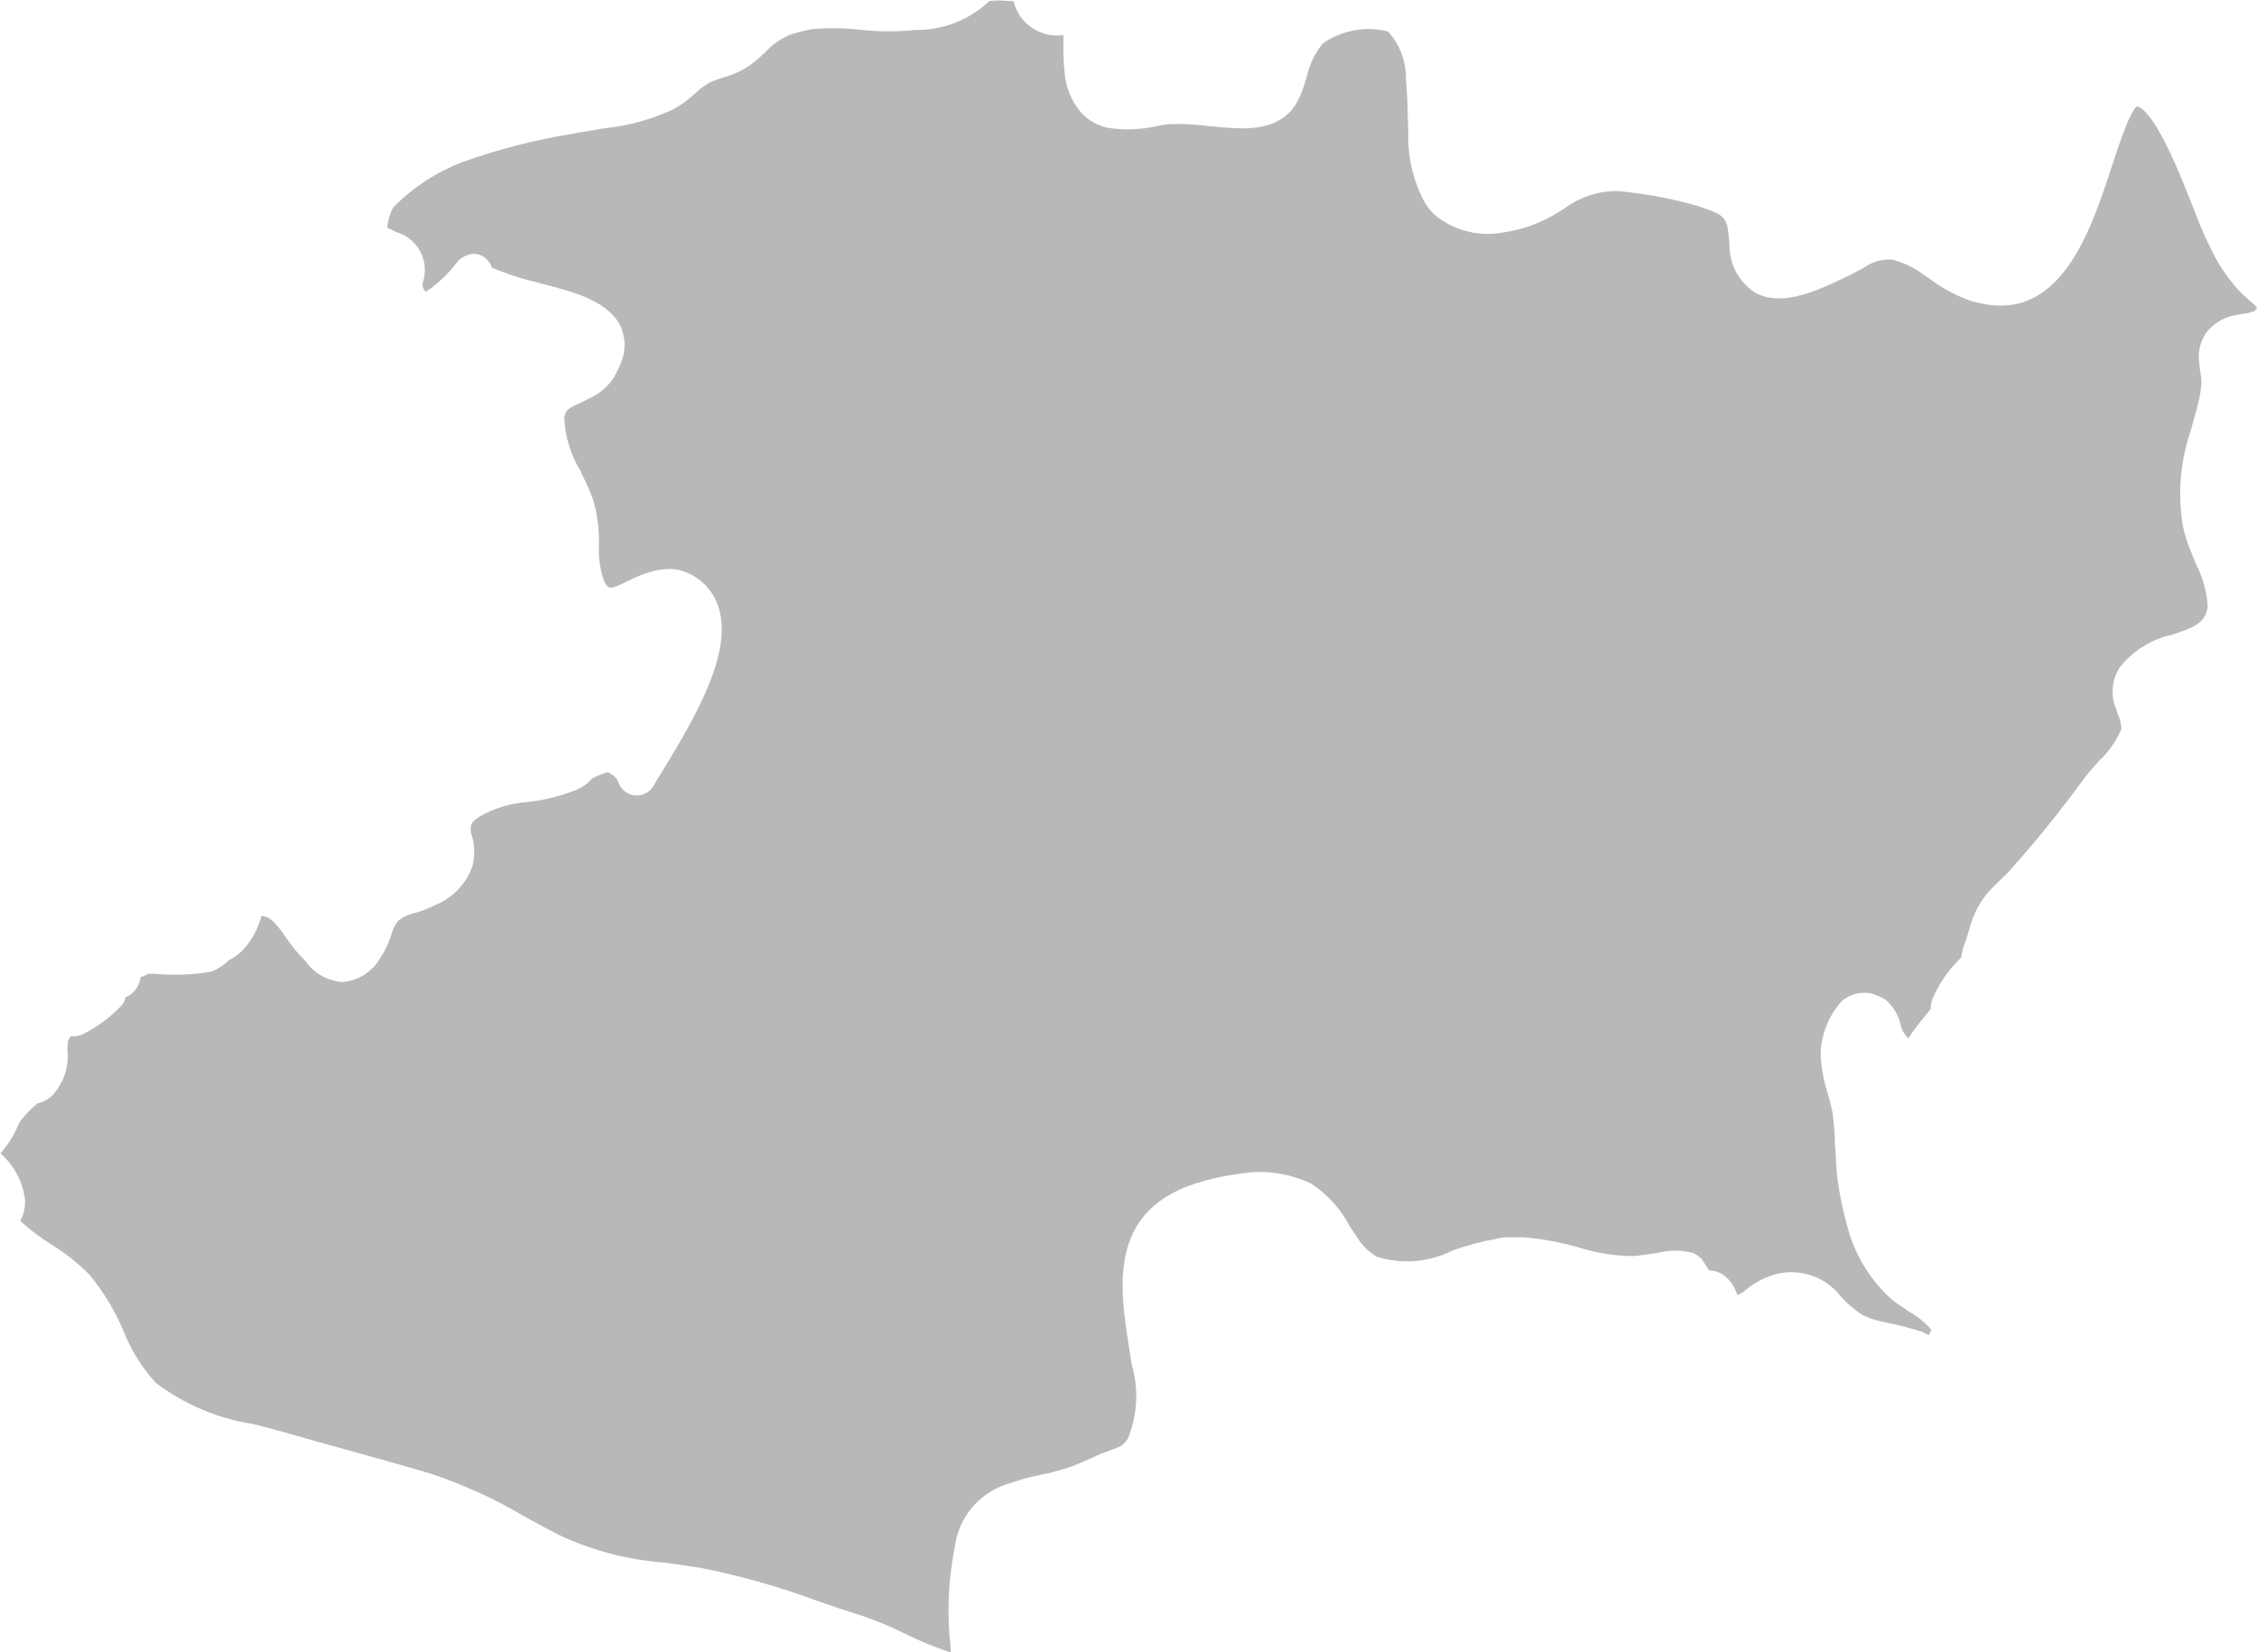
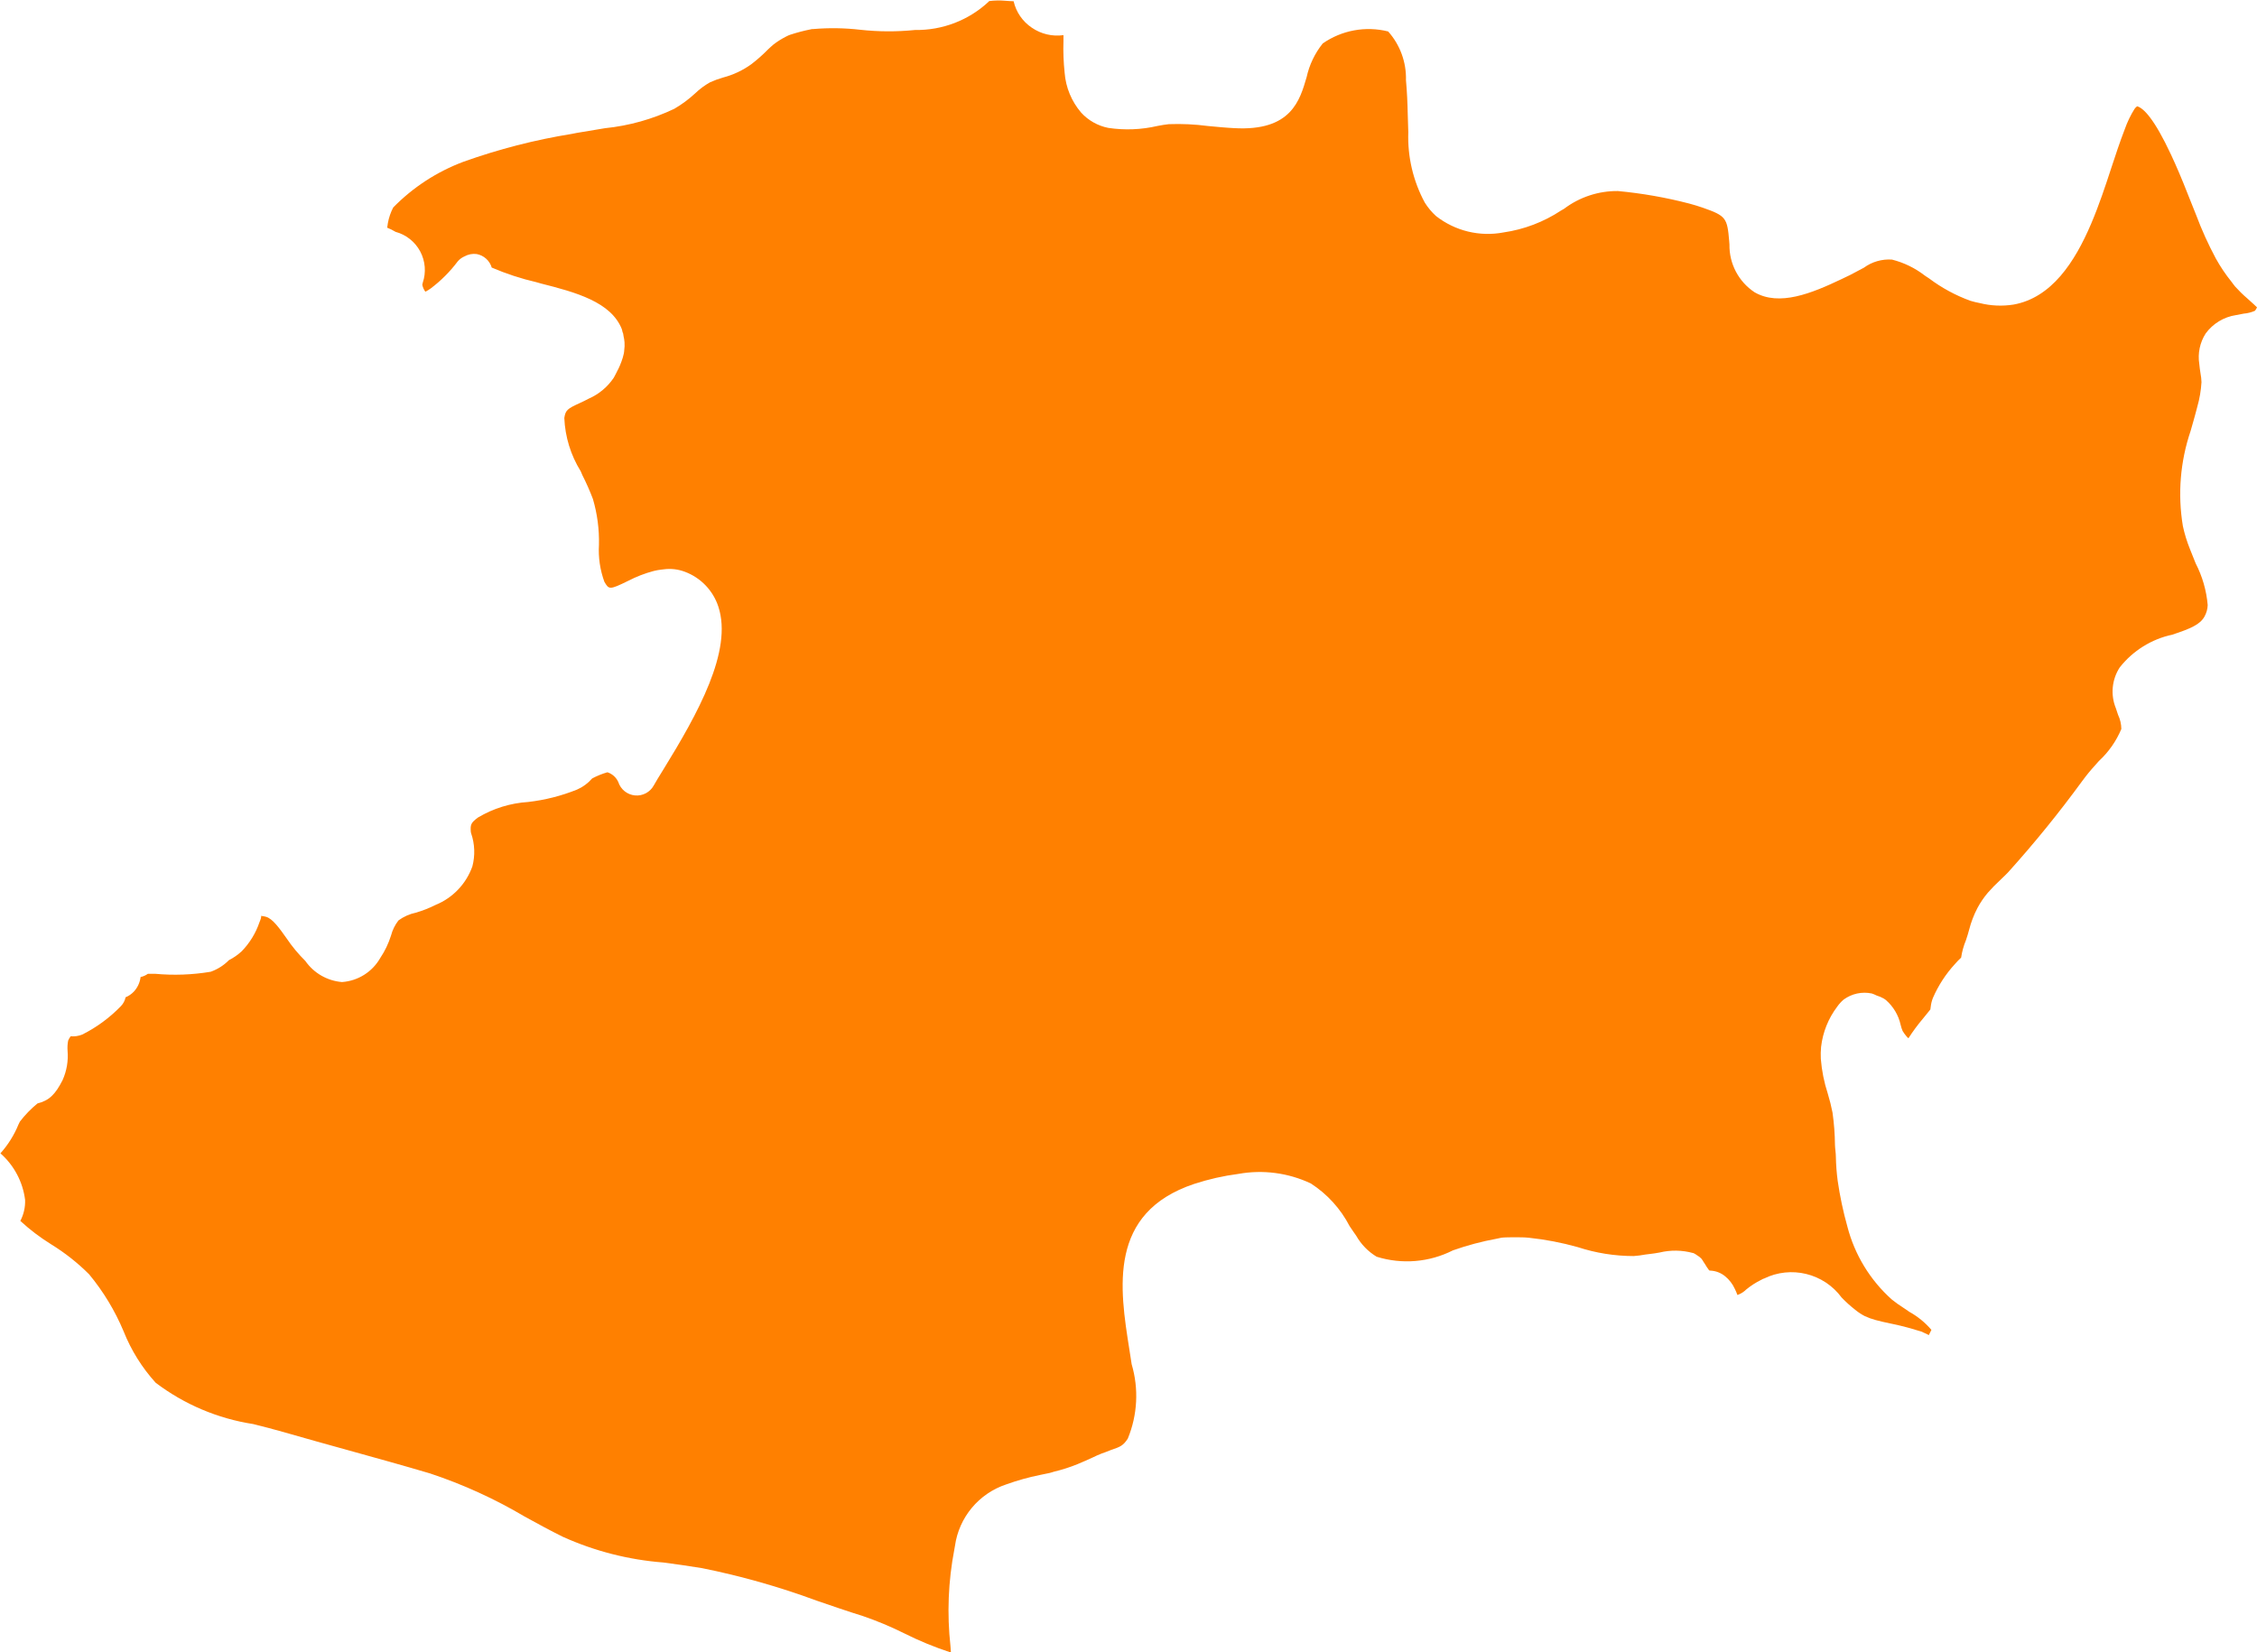
<svg xmlns="http://www.w3.org/2000/svg" width="58.181" height="42.587" viewBox="0 0 58.181 42.587">
-   <path id="Trazado_40" data-name="Trazado 40" d="M251.542,331.64l.251-.052c.041-.009.068-.022.107-.032a4.161,4.161,0,0,0,.606-.194c.136-.057.268-.114.392-.172l.115-.054c.081-.038.152-.061.226-.088.037-.014.079-.033.115-.045l.017-.007c.232-.079.311-.106.432-.292a2.886,2.886,0,0,0,.1-1.918l-.06-.386c-.248-1.568-.558-3.518,1.672-4.263a6.3,6.3,0,0,1,1.14-.258,3.09,3.09,0,0,1,1.866.246,2.892,2.892,0,0,1,1,1.1c.058.091.115.166.171.249a1.492,1.492,0,0,0,.526.54,2.621,2.621,0,0,0,1.967-.164,7.379,7.379,0,0,1,1.127-.3c.044-.007.087-.021.13-.027.091-.01.178-.007.266-.01l.09,0c.116,0,.231,0,.344.012a7.6,7.6,0,0,1,1.261.242,4.64,4.64,0,0,0,1.442.23,2.569,2.569,0,0,0,.3-.039c.08-.012.165-.018.241-.031.041-.008.083-.014.125-.021a1.734,1.734,0,0,1,.859.012.213.213,0,0,1,.022.005l.009.006a.474.474,0,0,1,.077.048.517.517,0,0,1,.108.083.523.523,0,0,1,.059.088.671.671,0,0,1,.041.062c.023.039.06.1.1.151l0,.005h.005a.26.26,0,0,1,.027.006.645.645,0,0,1,.383.146.891.891,0,0,1,.249.323,1.253,1.253,0,0,1,.067.157h.008c.006,0,.013-.006.019-.007a.578.578,0,0,0,.2-.131,1.993,1.993,0,0,1,.39-.251l.019-.01c.013-.005.022-.013.035-.019l.01,0a1.607,1.607,0,0,1,2.008.488,3.4,3.4,0,0,0,.348.314,1.394,1.394,0,0,0,.249.164,1.744,1.744,0,0,0,.276.1c.116.032.242.06.38.089a6.616,6.616,0,0,1,.7.179c.036.012.072.019.109.032.02.008.035.019.055.027a1.2,1.2,0,0,1,.129.062c.026-.048.049-.1.067-.135a2.066,2.066,0,0,0-.574-.468c-.054-.036-.094-.069-.146-.1a3.3,3.3,0,0,1-.3-.214,3.793,3.793,0,0,1-1.147-1.884,9.291,9.291,0,0,1-.249-1.176,5.584,5.584,0,0,1-.047-.62c0-.1-.02-.2-.023-.306a6.4,6.4,0,0,0-.063-.832,4.992,4.992,0,0,0-.122-.489,3.89,3.89,0,0,1-.18-.9,2.1,2.1,0,0,1,.007-.306,2.118,2.118,0,0,1,.417-1.039.982.982,0,0,1,.162-.179.91.91,0,0,1,.728-.159.8.8,0,0,1,.122.051.949.949,0,0,1,.188.08c.017.011.034.022.049.034a1.185,1.185,0,0,1,.385.645.969.969,0,0,0,.052.16l.006.007a.779.779,0,0,0,.08.112.549.549,0,0,0,.062.066,4.85,4.85,0,0,1,.378-.511c.062-.078.125-.156.188-.232,0-.02.008-.045.009-.067a.881.881,0,0,1,.057-.231,3.131,3.131,0,0,1,.569-.875,1.943,1.943,0,0,1,.158-.163,1.906,1.906,0,0,1,.124-.449c.035-.1.059-.186.082-.27a2.586,2.586,0,0,1,.215-.561,2.229,2.229,0,0,1,.266-.392,4.323,4.323,0,0,1,.329-.336l.015-.015c.062-.059.124-.118.181-.178a29.4,29.4,0,0,0,1.911-2.354l.087-.115c.093-.122.213-.256.342-.4a2.358,2.358,0,0,0,.578-.825.871.871,0,0,0-.085-.366c-.018-.05-.038-.11-.056-.168a1.141,1.141,0,0,1,.1-1.054,2.354,2.354,0,0,1,1.356-.844c.467-.154.712-.26.826-.462a.652.652,0,0,0,.085-.3,2.876,2.876,0,0,0-.31-1.075c-.051-.123-.1-.248-.149-.373a3.6,3.6,0,0,1-.181-.59,5.054,5.054,0,0,1,.2-2.453l.08-.281c.034-.117.062-.229.092-.341a2.936,2.936,0,0,0,.108-.633,1.418,1.418,0,0,0-.025-.226c-.012-.075-.024-.159-.032-.246a1.13,1.13,0,0,1,.164-.783,1.19,1.19,0,0,1,.784-.475c.07-.015.138-.028.2-.038a.91.91,0,0,0,.285-.072.3.3,0,0,0,.055-.09c-.008-.009-.044-.043-.079-.075-.055-.051-.122-.111-.176-.159a3.35,3.35,0,0,1-.307-.3c-.036-.04-.061-.082-.093-.122a4.181,4.181,0,0,1-.408-.606,9.259,9.259,0,0,1-.507-1.121l-.2-.5c-.164-.421-.31-.761-.443-1.046-.434-.931-.712-1.209-.877-1.254a.26.26,0,0,0-.069.071,2.6,2.6,0,0,0-.248.516c-.125.32-.252.709-.354,1.018-.144.44-.309.941-.515,1.424-.422.991-1.022,1.908-2,2.083a2.177,2.177,0,0,1-.868-.038,2.5,2.5,0,0,1-.246-.06,4.131,4.131,0,0,1-1.061-.575l-.11-.073a2.3,2.3,0,0,0-.849-.414,1.1,1.1,0,0,0-.726.211l-.048.025c-.1.053-.2.108-.3.159l-.229.11c-.769.366-1.6.706-2.238.338a1.444,1.444,0,0,1-.648-1.232l-.006-.079c-.051-.606-.079-.659-.683-.87-.112-.039-.228-.074-.347-.106a11.606,11.606,0,0,0-1.84-.323,2.265,2.265,0,0,0-1.388.458l-.078.045a3.635,3.635,0,0,1-1.482.564,2.166,2.166,0,0,1-1.741-.423,1.666,1.666,0,0,1-.287-.343,3.556,3.556,0,0,1-.427-1.817c-.006-.152-.01-.3-.014-.457-.006-.3-.02-.6-.046-.885a1.813,1.813,0,0,0-.459-1.256,2.071,2.071,0,0,0-1.686.309,2.109,2.109,0,0,0-.416.87c-.174.588-.388,1.4-1.872,1.313-.223-.011-.451-.034-.675-.055a6.01,6.01,0,0,0-1.006-.047c-.082.007-.181.026-.292.046a3.379,3.379,0,0,1-1.268.05,1.283,1.283,0,0,1-.7-.395,1.794,1.794,0,0,1-.425-1.028,5.972,5.972,0,0,1-.03-.82l0-.148a1.156,1.156,0,0,1-.817-.193,1.121,1.121,0,0,1-.468-.681h0c-.072,0-.142-.008-.21-.012a1.934,1.934,0,0,0-.422.008l-.008.012a2.715,2.715,0,0,1-1.9.733,6.693,6.693,0,0,1-1.416-.006,6.063,6.063,0,0,0-1.209-.018l-.03,0-.038.008a4.482,4.482,0,0,0-.53.14c-.013.006-.029.01-.042.016s-.038.021-.061.03a2.035,2.035,0,0,0-.325.205c-.046.041-.09.077-.143.129a3.994,3.994,0,0,1-.425.377,2.191,2.191,0,0,1-.732.345,2.516,2.516,0,0,0-.331.121,1.9,1.9,0,0,0-.392.291,3.033,3.033,0,0,1-.533.394,5.43,5.43,0,0,1-1.786.5l-.726.121-.126.025a15.775,15.775,0,0,0-2.8.72,4.98,4.98,0,0,0-1.808,1.178,1.423,1.423,0,0,0-.137.4c-.008.047-.014.087-.018.121a1.393,1.393,0,0,1,.216.107,1.019,1.019,0,0,1,.7,1.314l-.011.049h0a.435.435,0,0,0,.079.18l.014-.007a.88.88,0,0,0,.12-.074,3.505,3.505,0,0,0,.7-.7.477.477,0,0,1,.174-.129.511.511,0,0,1,.314-.061.5.5,0,0,1,.389.349,6.837,6.837,0,0,0,1.151.377l.119.034c.9.227,1.806.476,2.084,1.177.01.024.01.05.018.075s.01.018.013.028c.008.025.007.052.013.077a1.039,1.039,0,0,1,.025.158.98.98,0,0,1-.008.209c0,.028-.006.056-.011.085a1.413,1.413,0,0,1-.059.2,1.9,1.9,0,0,1-.077.184c-.008.014-.015.029-.023.044-.033.064-.061.127-.1.193a1.5,1.5,0,0,1-.64.536c-.083.044-.165.084-.24.118-.312.142-.364.18-.394.383a2.826,2.826,0,0,0,.422,1.372c.017.035.027.064.043.1a6.328,6.328,0,0,1,.273.618,3.867,3.867,0,0,1,.155,1.18,2.364,2.364,0,0,0,.14.953c.118.2.127.214.616-.026a3.222,3.222,0,0,1,.655-.253,1.511,1.511,0,0,1,.2-.036c.021,0,.04-.006.061-.007a1.118,1.118,0,0,1,.542.063,1.437,1.437,0,0,1,.864.9c.375,1.142-.535,2.764-1.419,4.2-.107.173-.194.313-.245.407a.5.5,0,0,1-.915-.085.464.464,0,0,0-.281-.253,2.049,2.049,0,0,0-.393.159,1.091,1.091,0,0,1-.389.287,4.857,4.857,0,0,1-1.262.32,2.879,2.879,0,0,0-1.292.4c-.184.137-.2.183-.185.375l.01.039a1.467,1.467,0,0,1,.03.846,1.679,1.679,0,0,1-.947.993,3.059,3.059,0,0,1-.508.2,1.167,1.167,0,0,0-.45.2,1.076,1.076,0,0,0-.192.389,2.26,2.26,0,0,1-.279.582,1.232,1.232,0,0,1-.983.618h-.005a1.279,1.279,0,0,1-.942-.544,3.819,3.819,0,0,1-.487-.588c-.176-.249-.359-.507-.53-.551a.556.556,0,0,0-.131-.022c.028.007-.008.1-.034.162a1.988,1.988,0,0,1-.459.75,1.418,1.418,0,0,1-.328.228,1.237,1.237,0,0,1-.472.3,5.569,5.569,0,0,1-1.435.052l-.182,0a.5.5,0,0,1-.189.084.671.671,0,0,1-.173.375.613.613,0,0,1-.214.147.459.459,0,0,1-.121.229,3.685,3.685,0,0,1-.994.731.641.641,0,0,1-.3.045.458.458,0,0,0-.065.111.99.99,0,0,0-.015.262,1.535,1.535,0,0,1-.127.754c-.19.378-.354.531-.649.605a2.8,2.8,0,0,0-.454.469c-.012.025-.025.049-.036.074a2.569,2.569,0,0,1-.465.743,1.918,1.918,0,0,1,.636,1.2,1.078,1.078,0,0,1-.123.542,5.285,5.285,0,0,0,.8.607,5.33,5.33,0,0,1,.973.769,5.844,5.844,0,0,1,.89,1.472,4.382,4.382,0,0,0,.826,1.324,5.564,5.564,0,0,0,2.514,1.065c.267.068.53.133.78.206.561.162,1.124.318,1.687.474.7.194,1.4.388,2.092.593a12.546,12.546,0,0,1,2.439,1.112c.326.179.652.358.985.522a7.748,7.748,0,0,0,2.589.662c.321.043.651.088,1,.146a19.713,19.713,0,0,1,2.951.837c.4.138.8.275,1.2.4a8.644,8.644,0,0,1,1.048.438,8.73,8.73,0,0,0,1.215.5c-.006-.058-.007-.11-.012-.167a8.325,8.325,0,0,1,.1-2.491c.007-.029.01-.062.016-.091a1.956,1.956,0,0,1,1.321-1.585A6.256,6.256,0,0,1,251.542,331.64Z" transform="translate(-224.731 -293.616)" fill="#b8b8b8" />
+   <path id="Trazado_40" data-name="Trazado 40" d="M251.542,331.64l.251-.052c.041-.009.068-.022.107-.032a4.161,4.161,0,0,0,.606-.194c.136-.057.268-.114.392-.172l.115-.054c.081-.038.152-.061.226-.088.037-.014.079-.033.115-.045l.017-.007c.232-.079.311-.106.432-.292a2.886,2.886,0,0,0,.1-1.918l-.06-.386c-.248-1.568-.558-3.518,1.672-4.263a6.3,6.3,0,0,1,1.14-.258,3.09,3.09,0,0,1,1.866.246,2.892,2.892,0,0,1,1,1.1c.058.091.115.166.171.249a1.492,1.492,0,0,0,.526.54,2.621,2.621,0,0,0,1.967-.164,7.379,7.379,0,0,1,1.127-.3c.044-.007.087-.021.13-.027.091-.01.178-.007.266-.01l.09,0c.116,0,.231,0,.344.012a7.6,7.6,0,0,1,1.261.242,4.64,4.64,0,0,0,1.442.23,2.569,2.569,0,0,0,.3-.039c.08-.012.165-.018.241-.031.041-.008.083-.014.125-.021a1.734,1.734,0,0,1,.859.012.213.213,0,0,1,.022.005l.009.006a.474.474,0,0,1,.077.048.517.517,0,0,1,.108.083.523.523,0,0,1,.059.088.671.671,0,0,1,.041.062c.023.039.06.1.1.151l0,.005h.005a.26.26,0,0,1,.027.006.645.645,0,0,1,.383.146.891.891,0,0,1,.249.323,1.253,1.253,0,0,1,.067.157h.008c.006,0,.013-.006.019-.007a.578.578,0,0,0,.2-.131,1.993,1.993,0,0,1,.39-.251l.019-.01c.013-.005.022-.013.035-.019l.01,0a1.607,1.607,0,0,1,2.008.488,3.4,3.4,0,0,0,.348.314,1.394,1.394,0,0,0,.249.164,1.744,1.744,0,0,0,.276.1c.116.032.242.06.38.089a6.616,6.616,0,0,1,.7.179c.036.012.072.019.109.032.02.008.035.019.055.027a1.2,1.2,0,0,1,.129.062c.026-.048.049-.1.067-.135a2.066,2.066,0,0,0-.574-.468c-.054-.036-.094-.069-.146-.1a3.3,3.3,0,0,1-.3-.214,3.793,3.793,0,0,1-1.147-1.884,9.291,9.291,0,0,1-.249-1.176,5.584,5.584,0,0,1-.047-.62c0-.1-.02-.2-.023-.306a6.4,6.4,0,0,0-.063-.832,4.992,4.992,0,0,0-.122-.489,3.89,3.89,0,0,1-.18-.9,2.1,2.1,0,0,1,.007-.306,2.118,2.118,0,0,1,.417-1.039.982.982,0,0,1,.162-.179.91.91,0,0,1,.728-.159.8.8,0,0,1,.122.051.949.949,0,0,1,.188.08c.017.011.034.022.049.034a1.185,1.185,0,0,1,.385.645.969.969,0,0,0,.052.16l.006.007a.779.779,0,0,0,.08.112.549.549,0,0,0,.062.066,4.85,4.85,0,0,1,.378-.511c.062-.078.125-.156.188-.232,0-.02.008-.045.009-.067a.881.881,0,0,1,.057-.231,3.131,3.131,0,0,1,.569-.875,1.943,1.943,0,0,1,.158-.163,1.906,1.906,0,0,1,.124-.449c.035-.1.059-.186.082-.27a2.586,2.586,0,0,1,.215-.561,2.229,2.229,0,0,1,.266-.392,4.323,4.323,0,0,1,.329-.336l.015-.015c.062-.059.124-.118.181-.178a29.4,29.4,0,0,0,1.911-2.354l.087-.115c.093-.122.213-.256.342-.4a2.358,2.358,0,0,0,.578-.825.871.871,0,0,0-.085-.366c-.018-.05-.038-.11-.056-.168a1.141,1.141,0,0,1,.1-1.054,2.354,2.354,0,0,1,1.356-.844c.467-.154.712-.26.826-.462a.652.652,0,0,0,.085-.3,2.876,2.876,0,0,0-.31-1.075c-.051-.123-.1-.248-.149-.373a3.6,3.6,0,0,1-.181-.59,5.054,5.054,0,0,1,.2-2.453l.08-.281c.034-.117.062-.229.092-.341a2.936,2.936,0,0,0,.108-.633,1.418,1.418,0,0,0-.025-.226c-.012-.075-.024-.159-.032-.246a1.13,1.13,0,0,1,.164-.783,1.19,1.19,0,0,1,.784-.475c.07-.015.138-.028.2-.038a.91.91,0,0,0,.285-.072.3.3,0,0,0,.055-.09c-.008-.009-.044-.043-.079-.075-.055-.051-.122-.111-.176-.159a3.35,3.35,0,0,1-.307-.3c-.036-.04-.061-.082-.093-.122a4.181,4.181,0,0,1-.408-.606,9.259,9.259,0,0,1-.507-1.121l-.2-.5c-.164-.421-.31-.761-.443-1.046-.434-.931-.712-1.209-.877-1.254a.26.26,0,0,0-.069.071,2.6,2.6,0,0,0-.248.516c-.125.32-.252.709-.354,1.018-.144.44-.309.941-.515,1.424-.422.991-1.022,1.908-2,2.083a2.177,2.177,0,0,1-.868-.038,2.5,2.5,0,0,1-.246-.06,4.131,4.131,0,0,1-1.061-.575l-.11-.073a2.3,2.3,0,0,0-.849-.414,1.1,1.1,0,0,0-.726.211l-.048.025c-.1.053-.2.108-.3.159l-.229.11c-.769.366-1.6.706-2.238.338a1.444,1.444,0,0,1-.648-1.232l-.006-.079c-.051-.606-.079-.659-.683-.87-.112-.039-.228-.074-.347-.106a11.606,11.606,0,0,0-1.84-.323,2.265,2.265,0,0,0-1.388.458l-.078.045a3.635,3.635,0,0,1-1.482.564,2.166,2.166,0,0,1-1.741-.423,1.666,1.666,0,0,1-.287-.343,3.556,3.556,0,0,1-.427-1.817c-.006-.152-.01-.3-.014-.457-.006-.3-.02-.6-.046-.885a1.813,1.813,0,0,0-.459-1.256,2.071,2.071,0,0,0-1.686.309,2.109,2.109,0,0,0-.416.87c-.174.588-.388,1.4-1.872,1.313-.223-.011-.451-.034-.675-.055a6.01,6.01,0,0,0-1.006-.047c-.082.007-.181.026-.292.046a3.379,3.379,0,0,1-1.268.05,1.283,1.283,0,0,1-.7-.395,1.794,1.794,0,0,1-.425-1.028,5.972,5.972,0,0,1-.03-.82l0-.148a1.156,1.156,0,0,1-.817-.193,1.121,1.121,0,0,1-.468-.681h0c-.072,0-.142-.008-.21-.012a1.934,1.934,0,0,0-.422.008l-.008.012a2.715,2.715,0,0,1-1.9.733,6.693,6.693,0,0,1-1.416-.006,6.063,6.063,0,0,0-1.209-.018l-.03,0-.038.008a4.482,4.482,0,0,0-.53.14c-.013.006-.029.01-.042.016s-.038.021-.061.03a2.035,2.035,0,0,0-.325.205c-.046.041-.09.077-.143.129a3.994,3.994,0,0,1-.425.377,2.191,2.191,0,0,1-.732.345,2.516,2.516,0,0,0-.331.121,1.9,1.9,0,0,0-.392.291,3.033,3.033,0,0,1-.533.394,5.43,5.43,0,0,1-1.786.5l-.726.121-.126.025a15.775,15.775,0,0,0-2.8.72,4.98,4.98,0,0,0-1.808,1.178,1.423,1.423,0,0,0-.137.4c-.008.047-.014.087-.018.121a1.393,1.393,0,0,1,.216.107,1.019,1.019,0,0,1,.7,1.314l-.011.049h0a.435.435,0,0,0,.079.18l.014-.007a.88.88,0,0,0,.12-.074,3.505,3.505,0,0,0,.7-.7.477.477,0,0,1,.174-.129.511.511,0,0,1,.314-.061.5.5,0,0,1,.389.349,6.837,6.837,0,0,0,1.151.377l.119.034c.9.227,1.806.476,2.084,1.177.01.024.01.05.018.075s.01.018.013.028c.008.025.007.052.013.077a1.039,1.039,0,0,1,.025.158.98.98,0,0,1-.008.209c0,.028-.006.056-.011.085a1.413,1.413,0,0,1-.059.2,1.9,1.9,0,0,1-.077.184c-.008.014-.015.029-.023.044-.033.064-.061.127-.1.193a1.5,1.5,0,0,1-.64.536c-.083.044-.165.084-.24.118-.312.142-.364.18-.394.383a2.826,2.826,0,0,0,.422,1.372c.017.035.027.064.043.1a6.328,6.328,0,0,1,.273.618,3.867,3.867,0,0,1,.155,1.18,2.364,2.364,0,0,0,.14.953c.118.2.127.214.616-.026a3.222,3.222,0,0,1,.655-.253,1.511,1.511,0,0,1,.2-.036c.021,0,.04-.006.061-.007a1.118,1.118,0,0,1,.542.063,1.437,1.437,0,0,1,.864.9c.375,1.142-.535,2.764-1.419,4.2-.107.173-.194.313-.245.407a.5.5,0,0,1-.915-.085.464.464,0,0,0-.281-.253,2.049,2.049,0,0,0-.393.159,1.091,1.091,0,0,1-.389.287,4.857,4.857,0,0,1-1.262.32,2.879,2.879,0,0,0-1.292.4c-.184.137-.2.183-.185.375l.01.039a1.467,1.467,0,0,1,.03.846,1.679,1.679,0,0,1-.947.993,3.059,3.059,0,0,1-.508.2,1.167,1.167,0,0,0-.45.2,1.076,1.076,0,0,0-.192.389,2.26,2.26,0,0,1-.279.582,1.232,1.232,0,0,1-.983.618h-.005a1.279,1.279,0,0,1-.942-.544,3.819,3.819,0,0,1-.487-.588c-.176-.249-.359-.507-.53-.551a.556.556,0,0,0-.131-.022c.028.007-.008.1-.034.162a1.988,1.988,0,0,1-.459.75,1.418,1.418,0,0,1-.328.228,1.237,1.237,0,0,1-.472.3,5.569,5.569,0,0,1-1.435.052l-.182,0a.5.5,0,0,1-.189.084.671.671,0,0,1-.173.375.613.613,0,0,1-.214.147.459.459,0,0,1-.121.229,3.685,3.685,0,0,1-.994.731.641.641,0,0,1-.3.045.458.458,0,0,0-.065.111.99.99,0,0,0-.015.262,1.535,1.535,0,0,1-.127.754c-.19.378-.354.531-.649.605a2.8,2.8,0,0,0-.454.469c-.012.025-.025.049-.036.074a2.569,2.569,0,0,1-.465.743,1.918,1.918,0,0,1,.636,1.2,1.078,1.078,0,0,1-.123.542,5.285,5.285,0,0,0,.8.607,5.33,5.33,0,0,1,.973.769,5.844,5.844,0,0,1,.89,1.472,4.382,4.382,0,0,0,.826,1.324,5.564,5.564,0,0,0,2.514,1.065c.267.068.53.133.78.206.561.162,1.124.318,1.687.474.7.194,1.4.388,2.092.593a12.546,12.546,0,0,1,2.439,1.112c.326.179.652.358.985.522a7.748,7.748,0,0,0,2.589.662c.321.043.651.088,1,.146a19.713,19.713,0,0,1,2.951.837c.4.138.8.275,1.2.4a8.644,8.644,0,0,1,1.048.438,8.73,8.73,0,0,0,1.215.5c-.006-.058-.007-.11-.012-.167a8.325,8.325,0,0,1,.1-2.491c.007-.029.01-.062.016-.091a1.956,1.956,0,0,1,1.321-1.585A6.256,6.256,0,0,1,251.542,331.64Z" transform="translate(-224.731 -293.616)" fill="#ff8000" />
</svg>
